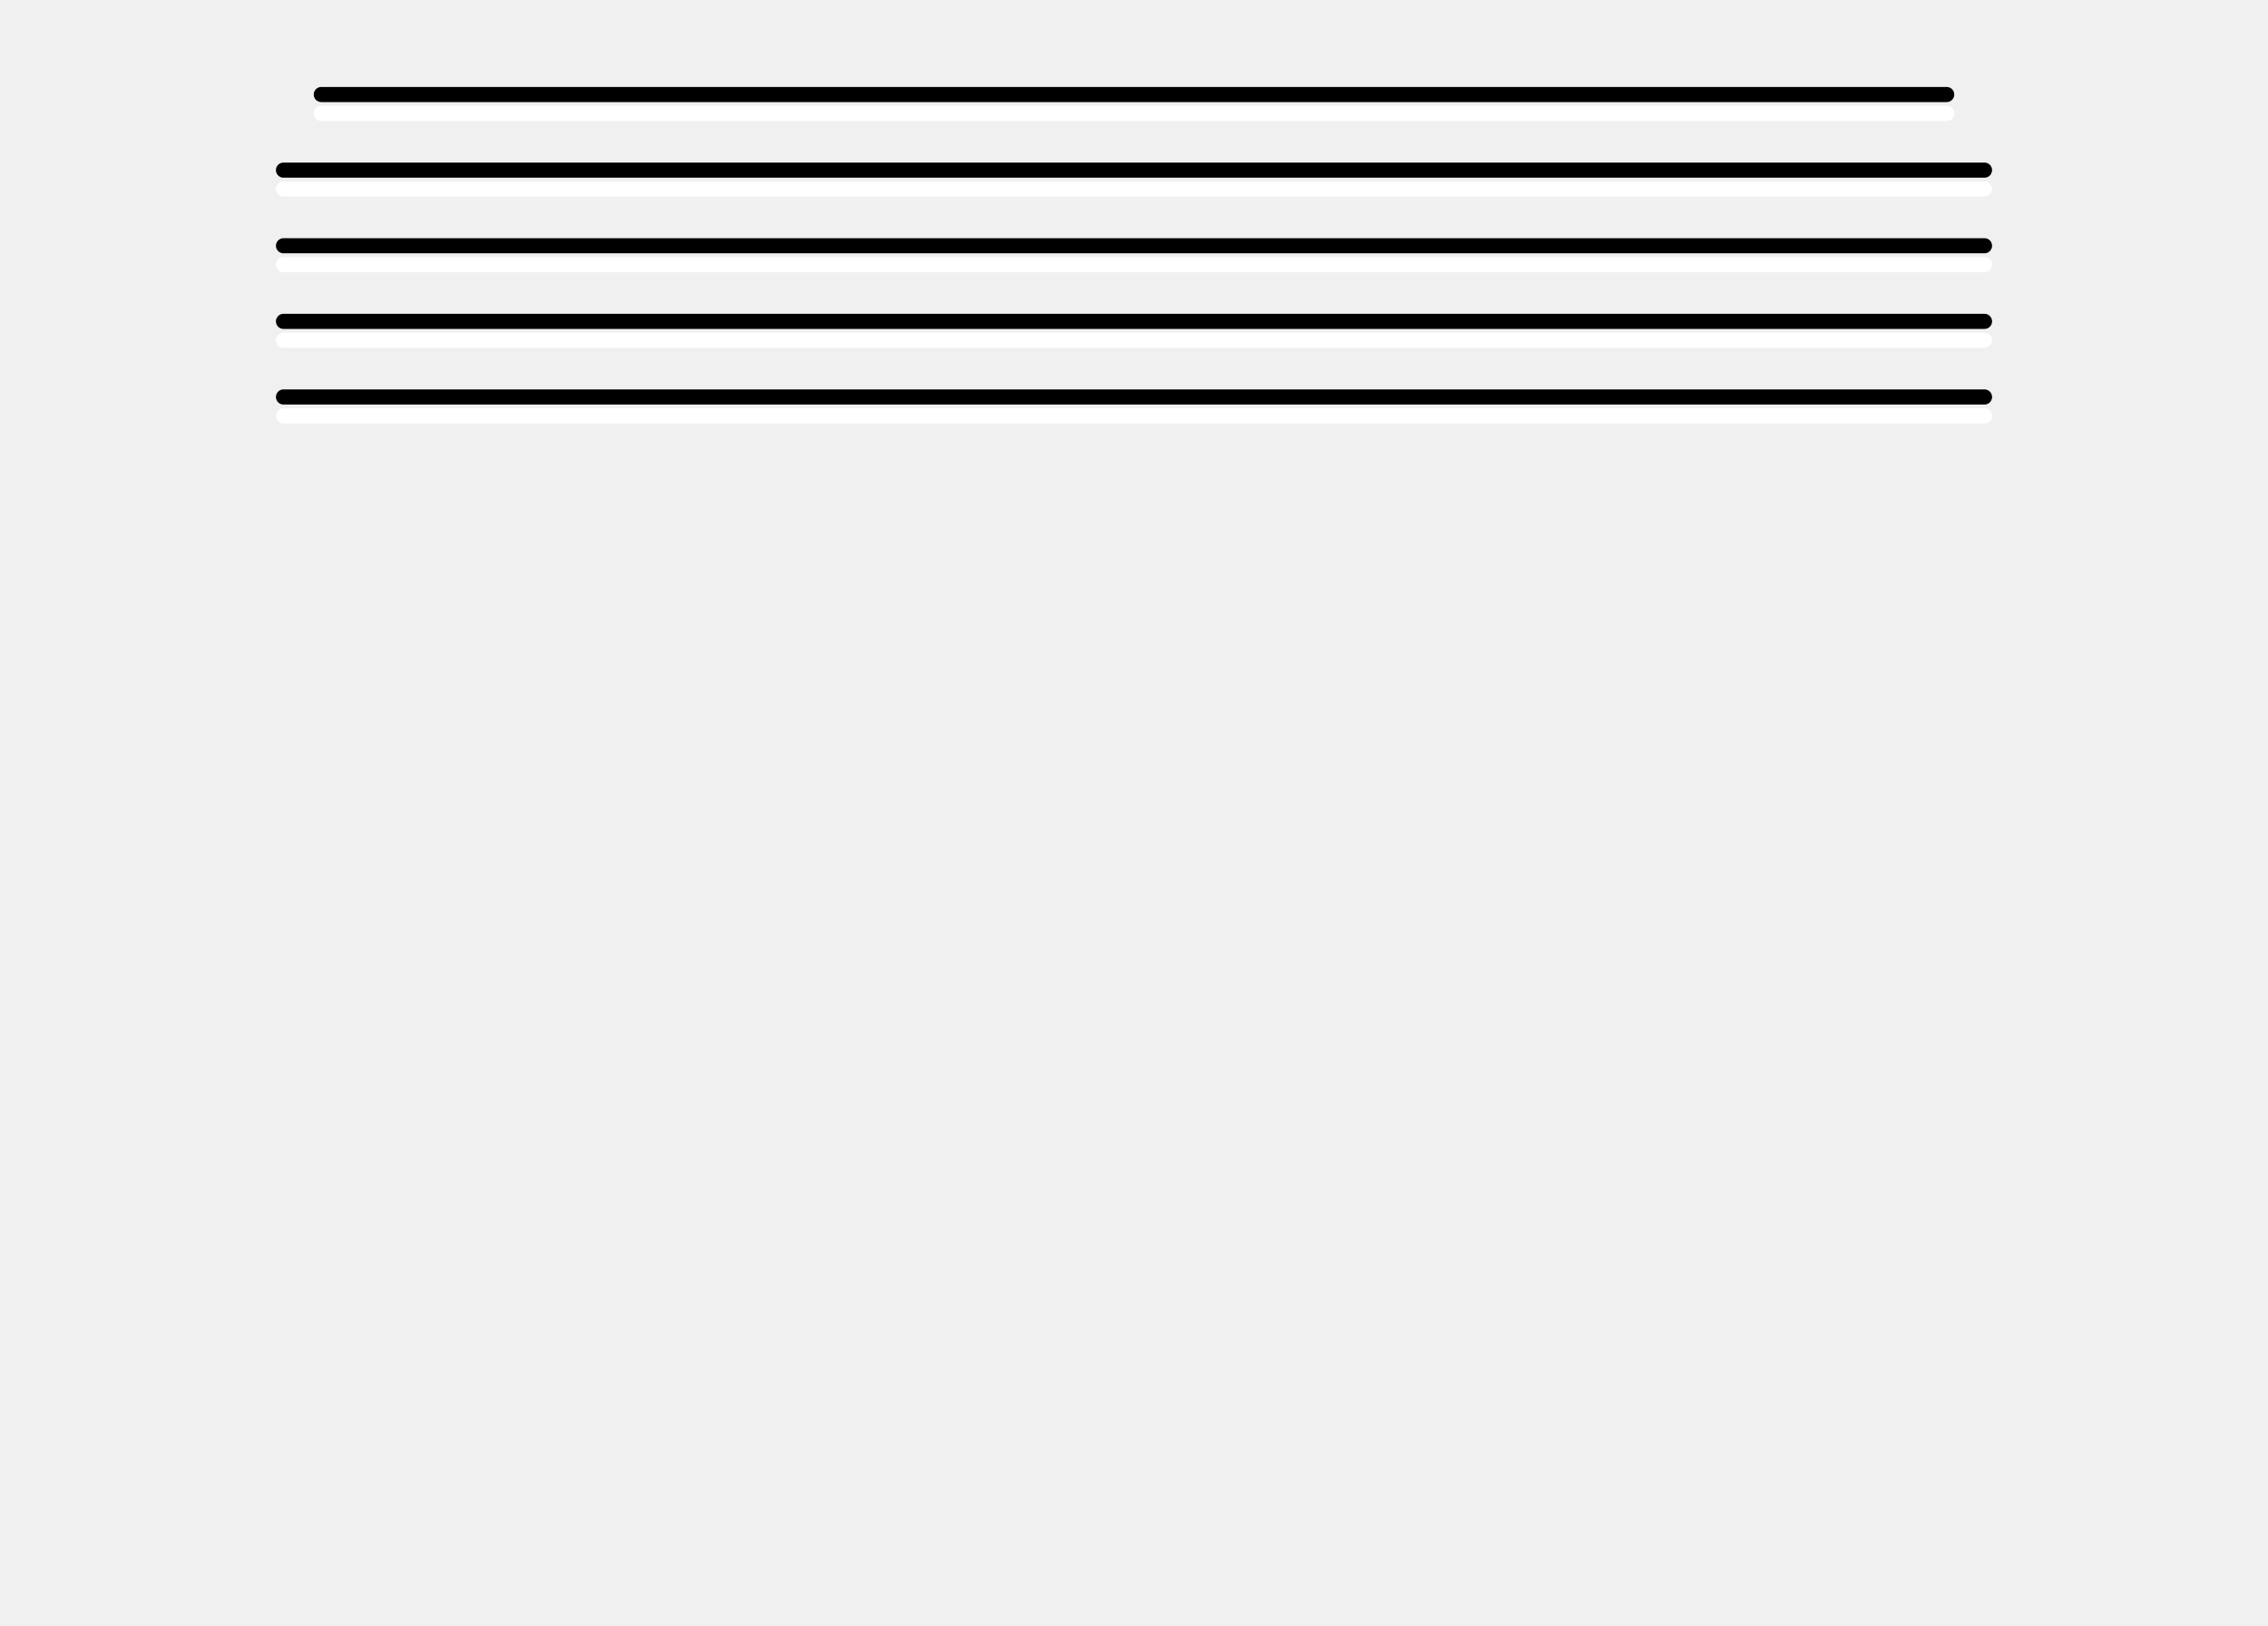
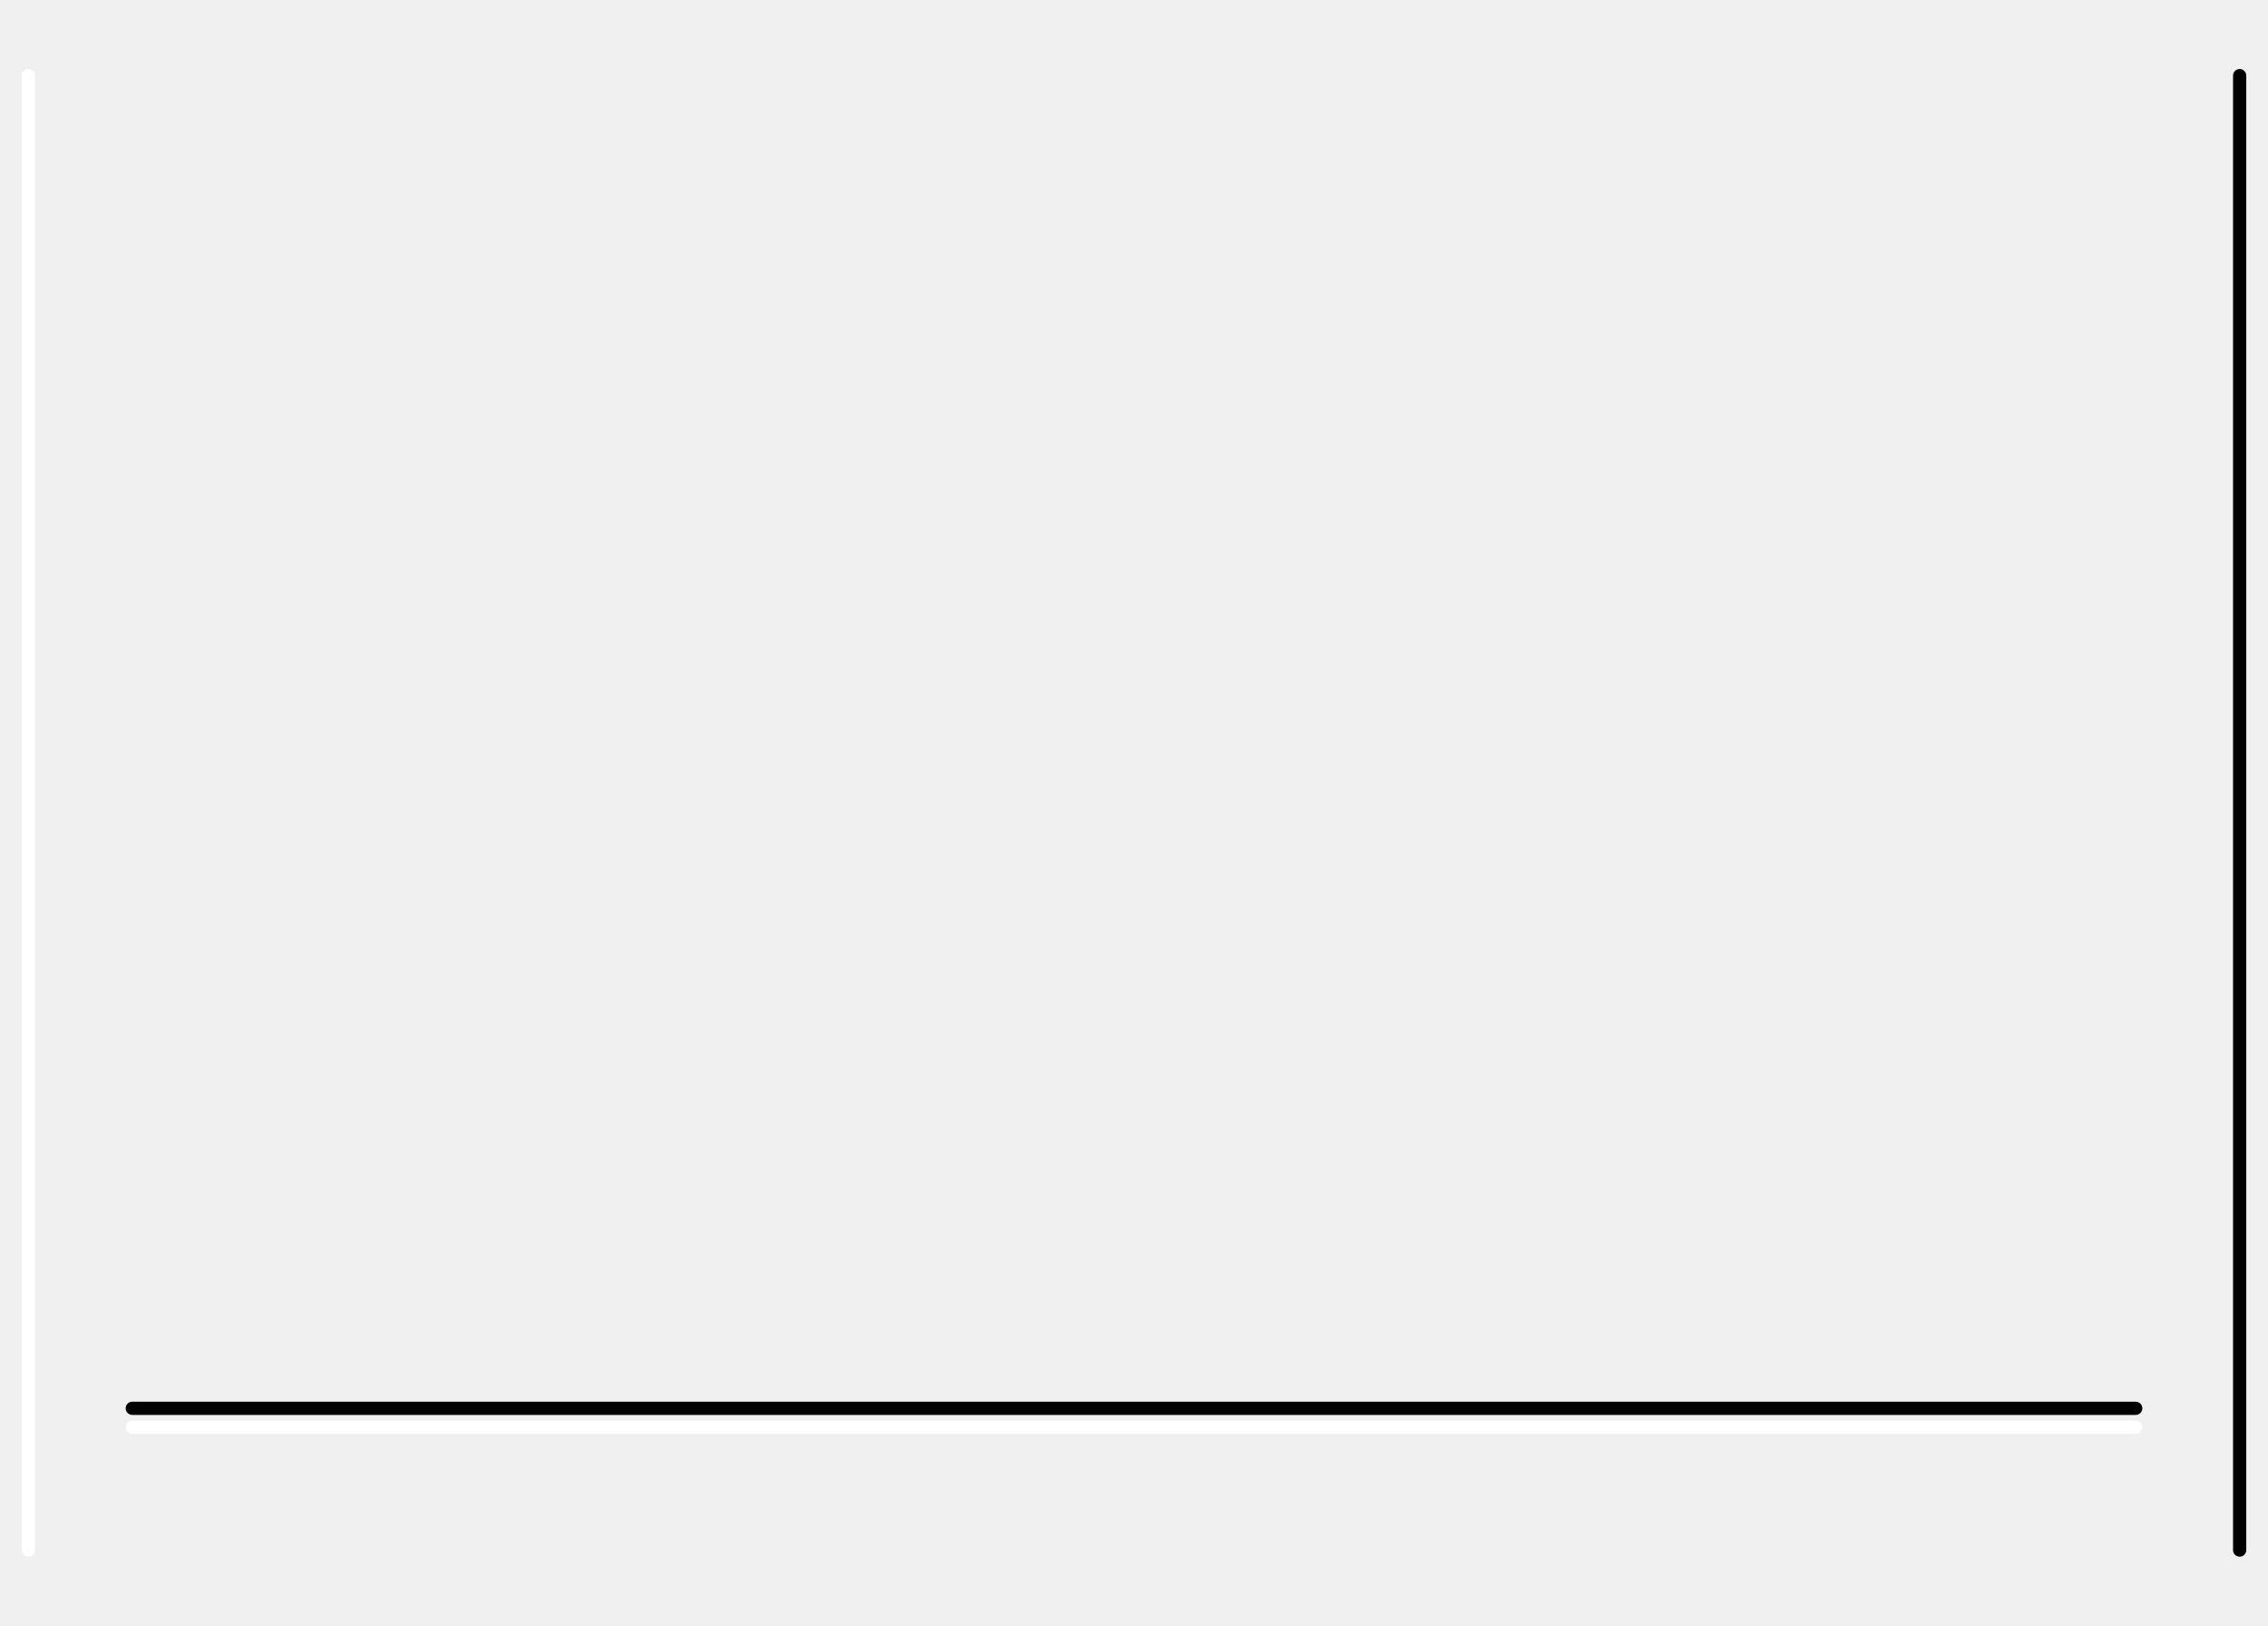
<svg xmlns="http://www.w3.org/2000/svg" viewBox="0 0 240 172">
-   <g stroke-width="1.6" stroke-linecap="round">
+   <g stroke-width="1.4" stroke-linecap="round">
    <g stroke="#000">
-       <line x1="34" y1="10" x2="206" y2="10" />
-       <line x1="30" y1="18" x2="210" y2="18" />
-       <line x1="30" y1="26" x2="210" y2="26" />
-       <line x1="30" y1="34" x2="210" y2="34" />
-       <line x1="30" y1="42" x2="210" y2="42" />
+       <line x1="14" y1="149" x2="226" y2="149" />
+       <line x1="237" y1="8" x2="237" y2="164" />
    </g>
    <g stroke="#fff">
-       <line x1="34" y1="12" x2="206" y2="12" />
-       <line x1="30" y1="20" x2="210" y2="20" />
-       <line x1="30" y1="28" x2="210" y2="28" />
-       <line x1="30" y1="36" x2="210" y2="36" />
-       <line x1="30" y1="44" x2="210" y2="44" />
+       <line x1="14" y1="151" x2="226" y2="151" />
+       <line x1="3" y1="8" x2="3" y2="164" />
    </g>
  </g>
</svg>
